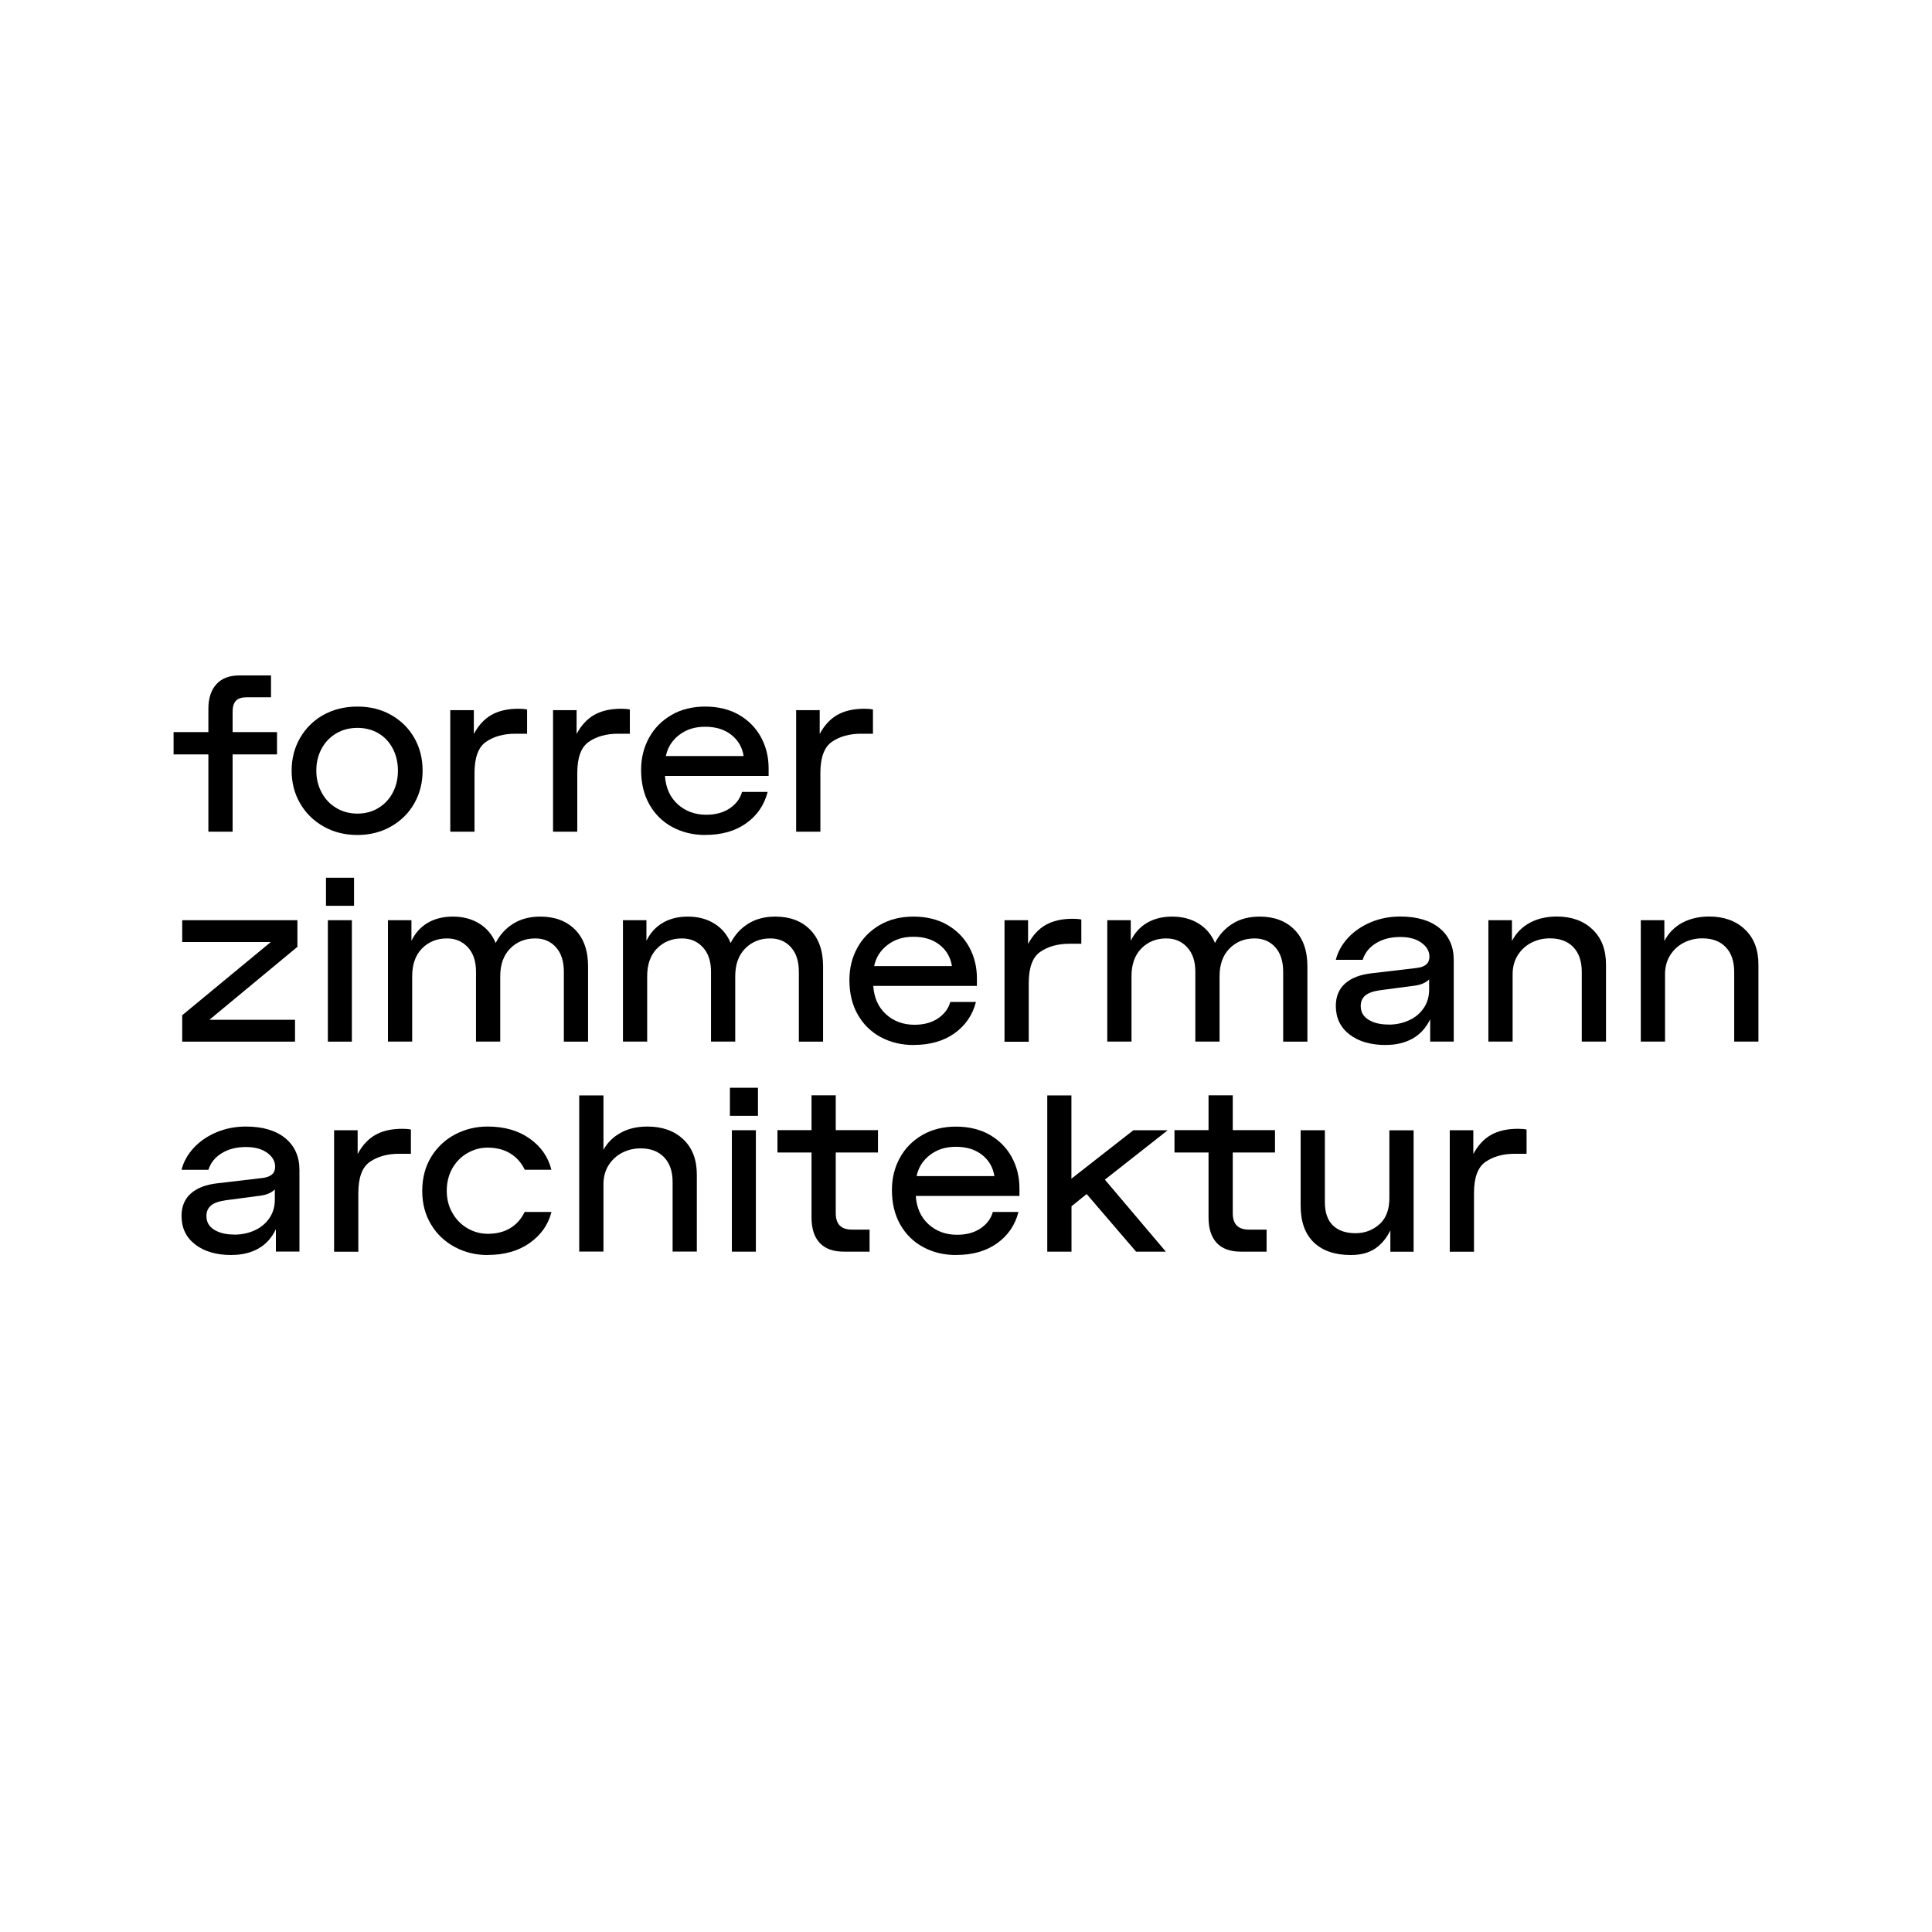
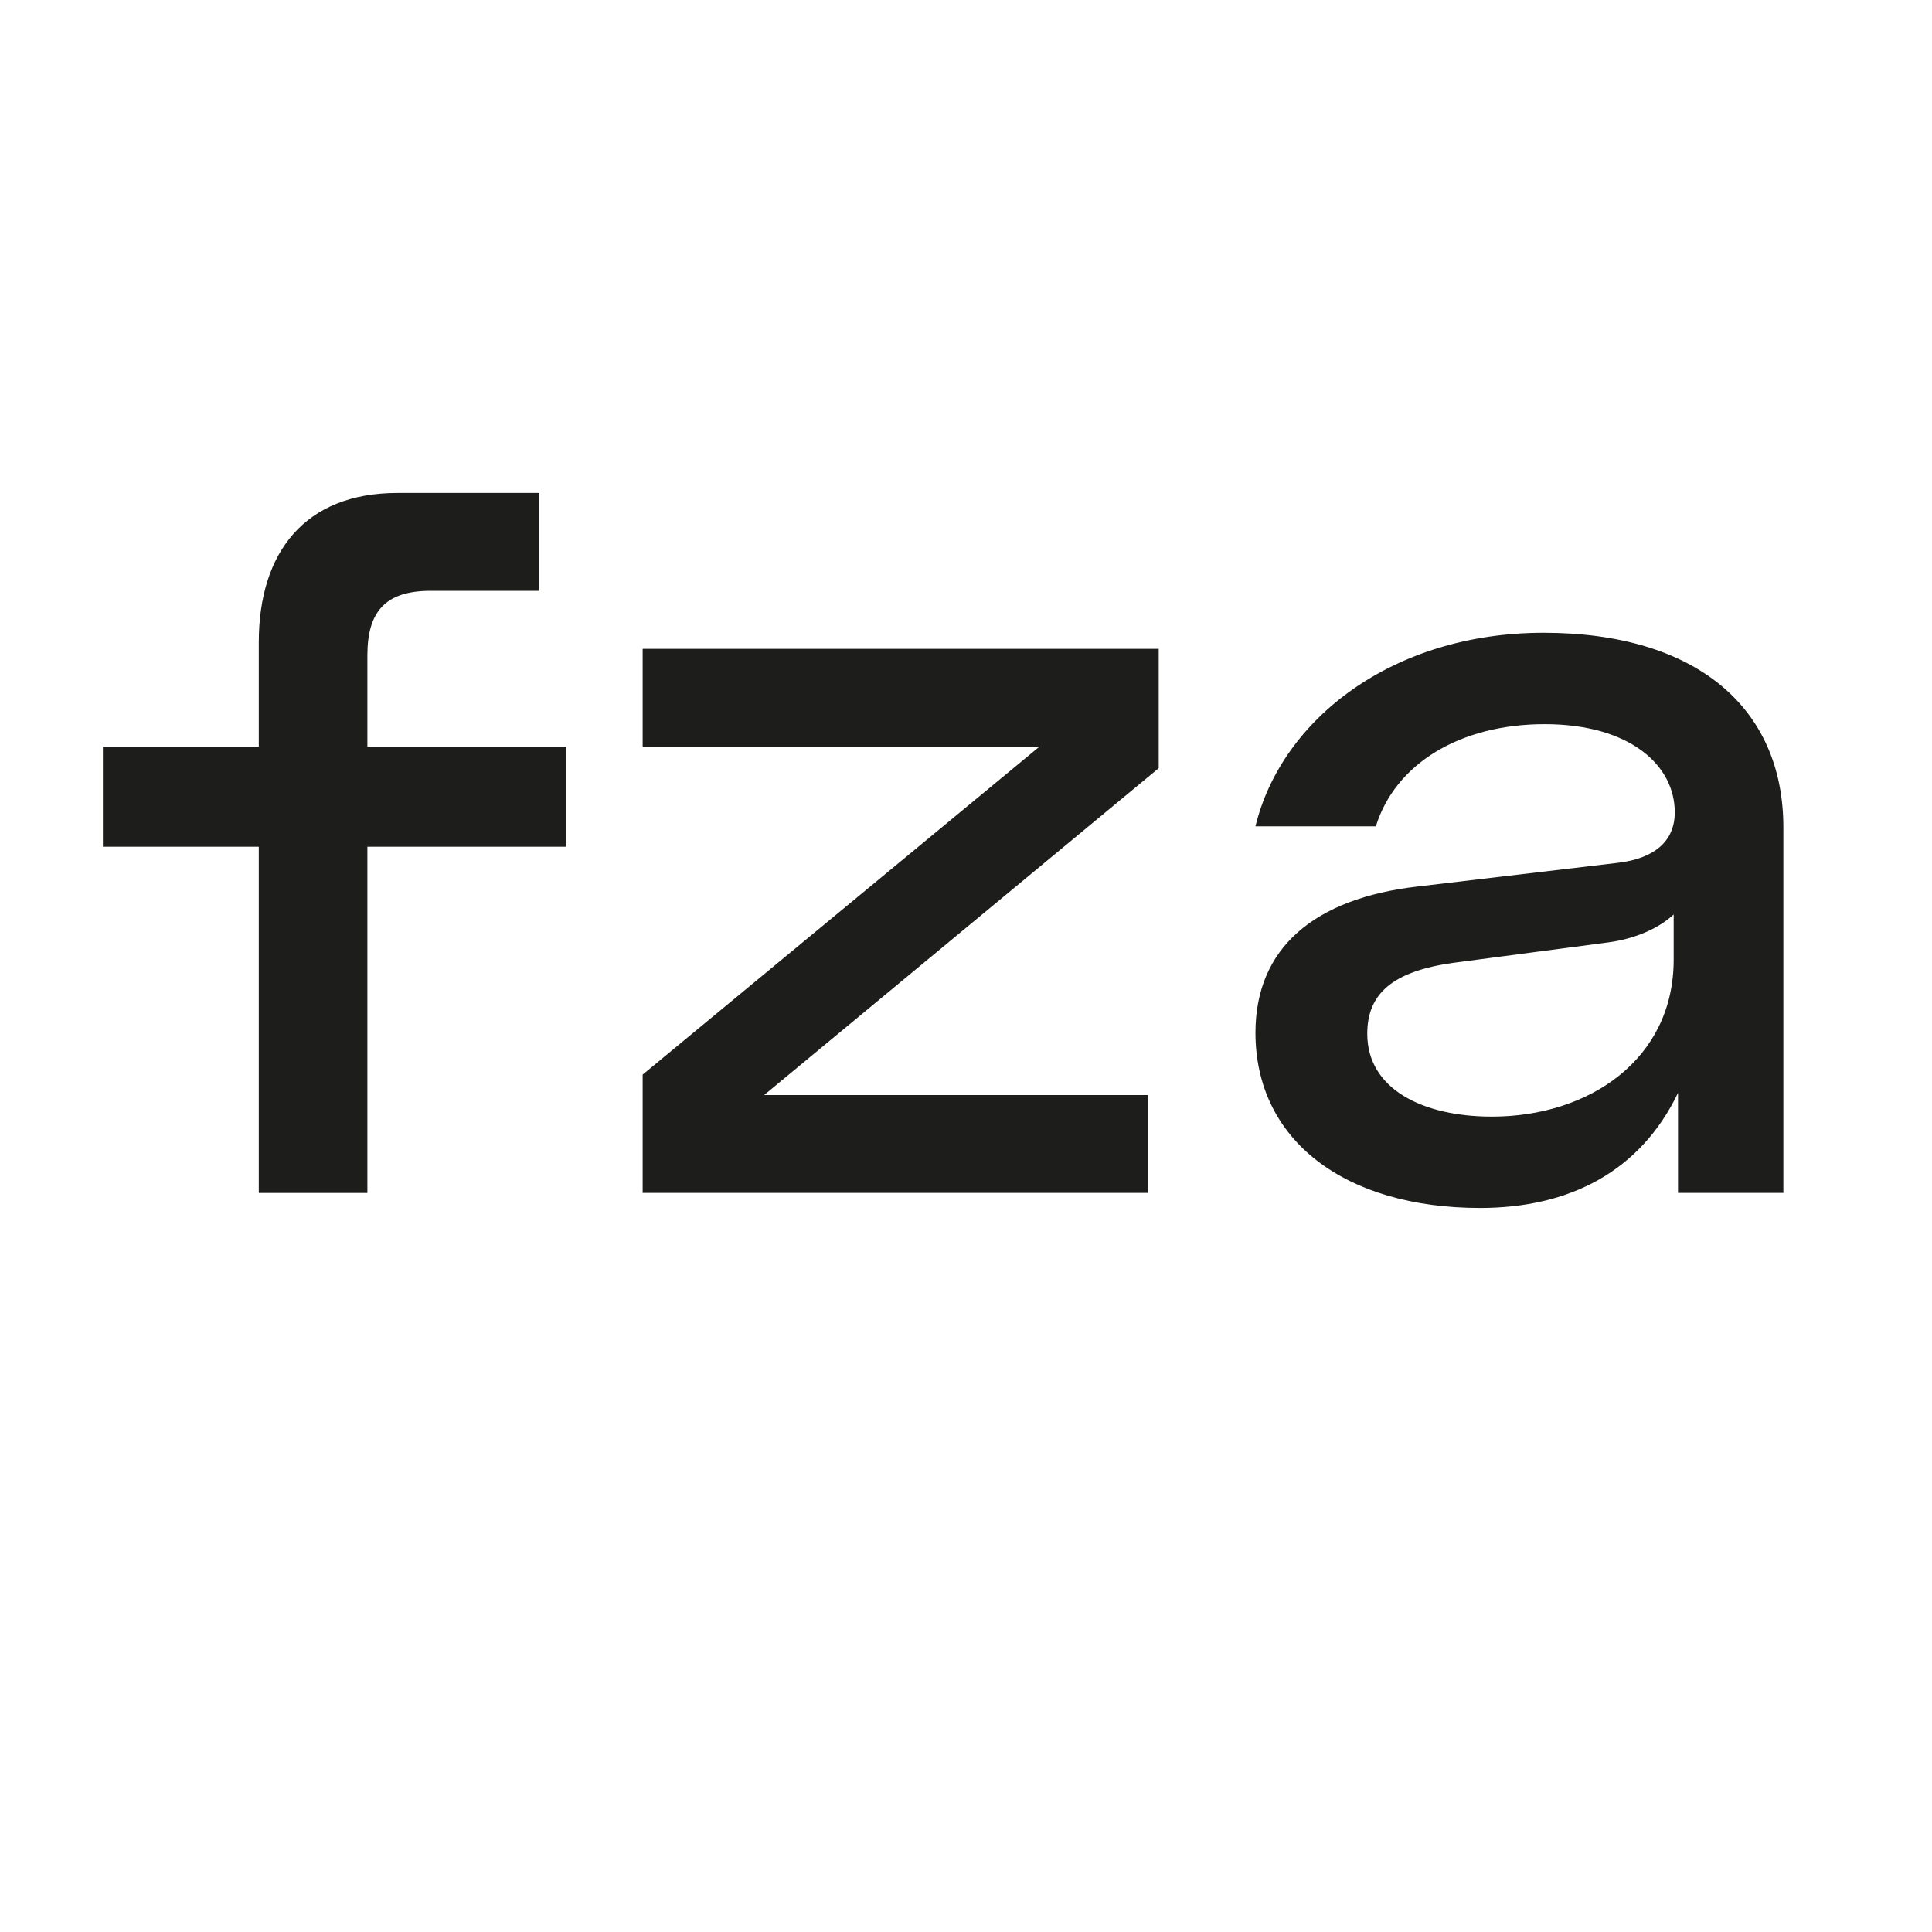
<svg xmlns="http://www.w3.org/2000/svg" width="512" height="512" viewBox="0 0 512 512" fill="none">
-   <path d="M55.223 187.826C55.223 185.063 55.919 182.916 57.33 181.346C58.722 179.775 60.769 179 63.433 179H71.821V184.784H65.401C64.089 184.784 63.135 185.083 62.538 185.699C61.942 186.315 61.644 187.269 61.644 188.601V194.008H73.412V199.931H61.644V220.406H55.223V199.931H46V194.008H55.223V187.846V187.826Z" fill="black" />
-   <path d="M94.721 221.28C91.361 221.28 88.38 220.525 85.716 219.014C83.072 217.503 81.005 215.456 79.514 212.872C78.023 210.288 77.288 207.406 77.288 204.225C77.288 201.045 78.023 198.162 79.514 195.578C81.005 192.994 83.052 190.947 85.676 189.476C88.3 188.005 91.322 187.249 94.701 187.249C98.08 187.249 101.042 187.985 103.666 189.476C106.29 190.967 108.337 192.994 109.808 195.578C111.279 198.162 111.995 201.045 111.995 204.225C111.995 207.406 111.259 210.288 109.808 212.872C108.357 215.456 106.29 217.503 103.646 219.014C101.002 220.525 98.02 221.28 94.701 221.28H94.721ZM94.721 215.615C96.848 215.615 98.716 215.098 100.346 214.084C101.976 213.071 103.248 211.699 104.123 209.99C105.017 208.28 105.455 206.352 105.455 204.225C105.455 202.098 105.017 200.17 104.123 198.441C103.228 196.711 101.976 195.34 100.346 194.366C98.716 193.392 96.828 192.895 94.721 192.895C92.614 192.895 90.705 193.392 89.055 194.386C87.406 195.379 86.114 196.731 85.199 198.461C84.285 200.17 83.828 202.098 83.828 204.225C83.828 206.352 84.285 208.221 85.199 209.95C86.114 211.699 87.386 213.071 89.055 214.084C90.725 215.098 92.594 215.615 94.721 215.615Z" fill="black" />
-   <path d="M119.329 188.203H125.571V194.505C126.803 192.219 128.354 190.529 130.242 189.456C132.131 188.382 134.516 187.826 137.398 187.826C138.293 187.826 139.048 187.885 139.684 188.024V194.445H136.563C133.462 194.445 130.898 195.161 128.831 196.572C126.764 197.983 125.75 200.766 125.75 204.881V220.405H119.329V188.223V188.203Z" fill="black" />
-   <path d="M146.562 188.203H152.804V194.505C154.036 192.219 155.587 190.529 157.475 189.456C159.364 188.382 161.749 187.826 164.631 187.826C165.526 187.826 166.281 187.885 166.917 188.024V194.445H163.797C160.696 194.445 158.131 195.161 156.064 196.572C153.997 197.983 152.983 200.766 152.983 204.881V220.405H146.562V188.223V188.203Z" fill="black" />
-   <path d="M186.954 221.28C183.694 221.28 180.772 220.585 178.168 219.173C175.564 217.762 173.556 215.774 172.085 213.17C170.615 210.566 169.899 207.525 169.899 204.046C169.899 200.905 170.595 198.063 172.006 195.519C173.397 192.974 175.385 190.967 177.949 189.476C180.514 187.985 183.495 187.249 186.895 187.249C190.294 187.249 193.315 187.985 195.84 189.436C198.364 190.907 200.312 192.875 201.664 195.36C203.015 197.844 203.691 200.587 203.691 203.589V205.617H176.22C176.439 208.797 177.572 211.302 179.619 213.15C181.667 214.999 184.191 215.913 187.153 215.913C189.658 215.913 191.745 215.337 193.414 214.204C195.084 213.051 196.158 211.62 196.635 209.87H203.433C202.538 213.349 200.65 216.112 197.748 218.179C194.846 220.247 191.248 221.26 186.974 221.26L186.954 221.28ZM197.072 200.349C196.694 198.023 195.601 196.135 193.792 194.723C191.983 193.312 189.697 192.597 186.895 192.597C184.092 192.597 181.885 193.312 179.997 194.763C178.108 196.214 176.936 198.063 176.459 200.369H197.072V200.349Z" fill="black" />
-   <path d="M210.986 188.203H217.228V194.505C218.46 192.219 220.011 190.529 221.899 189.456C223.788 188.382 226.173 187.826 229.055 187.826C229.95 187.826 230.705 187.885 231.341 188.024V194.445H228.22C225.12 194.445 222.555 195.161 220.488 196.572C218.421 197.983 217.407 200.766 217.407 204.881V220.405H210.986V188.223V188.203Z" fill="black" />
-   <path d="M48.286 269.047L71.761 249.646H48.286V243.862H78.818V250.918L55.482 270.259H78.182V276.044H48.286V269.047Z" fill="black" />
-   <path d="M86.392 232.611H93.826V240.045H86.392V232.611ZM86.889 243.861H93.25V276.044H86.889V243.861Z" fill="black" />
-   <path d="M102.791 243.861H109.033V249.328C110.007 247.3 111.438 245.71 113.287 244.597C115.155 243.484 117.402 242.907 120.025 242.907C122.649 242.907 124.975 243.504 126.963 244.716C128.951 245.929 130.422 247.658 131.356 249.904C132.449 247.738 134.019 246.028 136.027 244.776C138.035 243.523 140.42 242.907 143.183 242.907C147.039 242.907 150.121 244.06 152.406 246.366C154.692 248.672 155.845 251.912 155.845 256.066V276.044H149.425V257.537C149.425 254.735 148.729 252.568 147.318 251.017C145.926 249.467 144.098 248.692 141.851 248.692C139.188 248.692 136.961 249.586 135.212 251.355C133.443 253.144 132.568 255.589 132.568 258.73V276.024H126.148V257.517C126.148 254.754 125.432 252.608 123.981 251.037C122.53 249.467 120.701 248.692 118.455 248.692C115.791 248.692 113.585 249.586 111.836 251.355C110.086 253.144 109.232 255.589 109.232 258.73V276.024H102.811V243.841L102.791 243.861Z" fill="black" />
-   <path d="M165.068 243.861H171.31V249.328C172.284 247.3 173.715 245.71 175.564 244.597C177.432 243.484 179.679 242.907 182.302 242.907C184.926 242.907 187.252 243.504 189.24 244.716C191.228 245.929 192.699 247.658 193.633 249.904C194.726 247.738 196.297 246.028 198.304 244.776C200.312 243.523 202.697 242.907 205.46 242.907C209.317 242.907 212.398 244.06 214.684 246.366C216.97 248.672 218.122 251.912 218.122 256.066V276.044H211.702V257.537C211.702 254.735 211.006 252.568 209.595 251.017C208.203 249.467 206.375 248.692 204.128 248.692C201.465 248.692 199.238 249.586 197.489 251.355C195.72 253.144 194.845 255.589 194.845 258.73V276.024H188.425V257.517C188.425 254.754 187.709 252.608 186.258 251.037C184.807 249.467 182.978 248.692 180.732 248.692C178.068 248.692 175.862 249.586 174.113 251.355C172.364 253.144 171.509 255.589 171.509 258.73V276.024H165.088V243.841L165.068 243.861Z" fill="black" />
-   <path d="M242.155 276.938C238.895 276.938 235.973 276.242 233.369 274.831C230.765 273.42 228.757 271.432 227.286 268.828C225.815 266.224 225.1 263.183 225.1 259.704C225.1 256.563 225.796 253.721 227.207 251.176C228.598 248.632 230.586 246.624 233.15 245.134C235.715 243.643 238.696 242.907 242.095 242.907C245.495 242.907 248.516 243.643 251.04 245.094C253.565 246.565 255.513 248.533 256.865 251.017C258.216 253.502 258.892 256.245 258.892 259.247V261.274H231.421C231.64 264.455 232.773 266.959 234.82 268.808C236.868 270.657 239.392 271.571 242.354 271.571C244.858 271.571 246.946 270.995 248.615 269.862C250.285 268.709 251.359 267.278 251.836 265.528H258.634C257.739 269.007 255.851 271.77 252.949 273.837C250.047 275.905 246.449 276.918 242.175 276.918L242.155 276.938ZM252.273 256.007C251.895 253.681 250.802 251.793 248.993 250.381C247.184 248.97 244.898 248.254 242.095 248.254C239.293 248.254 237.086 248.97 235.198 250.421C233.309 251.872 232.137 253.721 231.66 256.027H252.273V256.007Z" fill="black" />
-   <path d="M266.207 243.861H272.449V250.163C273.681 247.877 275.232 246.187 277.12 245.114C279.009 244.04 281.394 243.484 284.276 243.484C285.171 243.484 285.926 243.543 286.562 243.683V250.103H283.441C280.34 250.103 277.776 250.819 275.709 252.23C273.642 253.641 272.628 256.424 272.628 260.539V276.064H266.207V243.881V243.861Z" fill="black" />
-   <path d="M293.42 243.861H299.662V249.328C300.636 247.3 302.067 245.71 303.915 244.597C305.784 243.484 308.03 242.907 310.654 242.907C313.278 242.907 315.604 243.504 317.591 244.716C319.579 245.929 321.05 247.658 321.984 249.904C323.078 247.738 324.648 246.028 326.656 244.776C328.663 243.523 331.049 242.907 333.812 242.907C337.668 242.907 340.749 244.06 343.035 246.366C345.321 248.672 346.474 251.912 346.474 256.066V276.044H340.053V257.537C340.053 254.735 339.358 252.568 337.946 251.017C336.555 249.467 334.726 248.692 332.48 248.692C329.816 248.692 327.59 249.586 325.841 251.355C324.072 253.144 323.197 255.589 323.197 258.73V276.024H316.776V257.517C316.776 254.754 316.061 252.608 314.61 251.037C313.159 249.467 311.33 248.692 309.084 248.692C306.42 248.692 304.214 249.586 302.464 251.355C300.715 253.144 299.86 255.589 299.86 258.73V276.024H293.44V243.841L293.42 243.861Z" fill="black" />
-   <path d="M367.286 276.938C363.251 276.938 360.031 276.004 357.626 274.136C355.201 272.267 354.008 269.743 354.008 266.562C354.008 264.058 354.843 262.07 356.493 260.619C358.142 259.148 360.528 258.253 363.609 257.915L375.436 256.524C377.682 256.265 378.815 255.271 378.815 253.542C378.815 252.091 378.12 250.878 376.708 249.845C375.317 248.831 373.448 248.314 371.103 248.314C368.598 248.314 366.451 248.851 364.682 249.944C362.893 251.018 361.72 252.508 361.124 254.357H354.008C354.525 252.29 355.578 250.362 357.188 248.593C358.798 246.843 360.806 245.452 363.231 244.418C365.656 243.404 368.26 242.888 371.063 242.888C375.516 242.888 378.994 243.921 381.499 245.969C384.004 248.036 385.256 250.839 385.256 254.397V276.024H379.014V270.1C377.921 272.386 376.37 274.096 374.363 275.229C372.375 276.342 370.01 276.919 367.306 276.919L367.286 276.938ZM367.982 271.532C369.93 271.532 371.719 271.154 373.349 270.418C374.979 269.683 376.291 268.61 377.265 267.198C378.239 265.807 378.736 264.137 378.736 262.229V259.565C377.802 260.46 376.51 261.016 374.86 261.215L365.696 262.428C363.907 262.686 362.615 263.143 361.82 263.819C361.005 264.495 360.607 265.429 360.607 266.622C360.607 268.192 361.303 269.405 362.675 270.24C364.046 271.094 365.815 271.512 367.982 271.512V271.532Z" fill="black" />
-   <path d="M394.44 243.862H400.681V249.388C401.735 247.32 403.305 245.71 405.353 244.577C407.4 243.464 409.805 242.888 412.568 242.888C416.464 242.888 419.625 244.021 422.01 246.287C424.415 248.553 425.608 251.654 425.608 255.609V276.024H419.188V257.577C419.188 254.775 418.452 252.588 416.961 251.018C415.47 249.447 413.403 248.672 410.72 248.672C408.931 248.672 407.301 249.07 405.79 249.845C404.279 250.64 403.086 251.753 402.192 253.184C401.297 254.635 400.86 256.305 400.86 258.213V276.024H394.44V243.842V243.862Z" fill="black" />
-   <path d="M434.832 243.862H441.073V249.388C442.127 247.32 443.697 245.71 445.745 244.577C447.792 243.464 450.197 242.888 452.96 242.888C456.856 242.888 460.017 244.021 462.402 246.287C464.807 248.553 466 251.654 466 255.609V276.024H459.58V257.577C459.58 254.775 458.844 252.588 457.353 251.018C455.862 249.447 453.795 248.672 451.112 248.672C449.323 248.672 447.693 249.07 446.182 249.845C444.671 250.64 443.478 251.753 442.584 253.184C441.689 254.635 441.252 256.305 441.252 258.213V276.024H434.832V243.842V243.862Z" fill="black" />
-   <path d="M61.386 332.596C57.35 332.596 54.13 331.662 51.725 329.794C49.3 327.925 48.107 325.401 48.107 322.22C48.107 319.716 48.942 317.728 50.592 316.277C52.242 314.806 54.627 313.911 57.708 313.573L69.536 312.182C71.782 311.923 72.915 310.93 72.915 309.2C72.915 307.749 72.219 306.537 70.808 305.503C69.416 304.489 67.548 303.972 65.202 303.972C62.697 303.972 60.551 304.509 58.782 305.602C56.993 306.676 55.82 308.167 55.224 310.015H48.107C48.624 307.948 49.678 306.02 51.288 304.251C52.898 302.501 54.905 301.11 57.331 300.076C59.756 299.062 62.36 298.546 65.162 298.546C69.615 298.546 73.094 299.579 75.598 301.627C78.103 303.694 79.355 306.497 79.355 310.055V331.682H73.114V325.758C72.02 328.044 70.47 329.754 68.462 330.887C66.474 332 64.109 332.577 61.406 332.577L61.386 332.596ZM62.081 327.19C64.029 327.19 65.818 326.812 67.448 326.077C69.078 325.341 70.39 324.268 71.364 322.856C72.338 321.465 72.835 319.795 72.835 317.887V315.223C71.901 316.118 70.609 316.674 68.959 316.873L59.795 318.086C58.006 318.344 56.714 318.801 55.919 319.477C55.104 320.153 54.707 321.087 54.707 322.28C54.707 323.85 55.402 325.063 56.774 325.898C58.145 326.752 59.915 327.17 62.081 327.17V327.19Z" fill="black" />
-   <path d="M88.539 299.52H94.781V305.821C96.013 303.535 97.564 301.845 99.452 300.772C101.34 299.698 103.726 299.142 106.608 299.142C107.502 299.142 108.258 299.201 108.894 299.341V305.761H105.773C102.672 305.761 100.108 306.477 98.041 307.888C95.973 309.299 94.96 312.082 94.96 316.197V331.722H88.539V299.539V299.52Z" fill="black" />
-   <path d="M129.189 332.596C126.088 332.596 123.226 331.901 120.562 330.489C117.919 329.098 115.792 327.09 114.241 324.506C112.671 321.922 111.896 318.96 111.896 315.601C111.896 312.242 112.671 309.22 114.241 306.636C115.811 304.052 117.919 302.064 120.562 300.653C123.206 299.261 126.088 298.546 129.189 298.546C133.642 298.546 137.359 299.599 140.361 301.726C143.362 303.853 145.27 306.596 146.125 309.995H139.069C138.174 308.127 136.902 306.696 135.212 305.662C133.543 304.648 131.535 304.131 129.209 304.131C127.341 304.131 125.571 304.608 123.902 305.563C122.232 306.517 120.88 307.868 119.886 309.598C118.893 311.347 118.396 313.335 118.396 315.581C118.396 317.827 118.912 319.755 119.926 321.505C120.94 323.254 122.272 324.586 123.942 325.54C125.611 326.494 127.38 326.971 129.289 326.971C131.614 326.971 133.622 326.454 135.272 325.44C136.922 324.427 138.174 322.995 139.029 321.187H146.145C145.29 324.546 143.382 327.269 140.381 329.396C137.399 331.523 133.662 332.577 129.209 332.577L129.189 332.596Z" fill="black" />
-   <path d="M153.5 290.296H159.92V304.728C160.974 302.78 162.524 301.269 164.532 300.176C166.54 299.082 168.885 298.546 171.569 298.546C175.505 298.546 178.685 299.679 181.07 301.925C183.456 304.171 184.668 307.292 184.668 311.267V331.682H178.248V313.235C178.248 310.433 177.492 308.246 175.982 306.676C174.471 305.105 172.404 304.33 169.78 304.33C167.991 304.33 166.361 304.728 164.85 305.503C163.339 306.298 162.147 307.411 161.252 308.842C160.358 310.293 159.92 311.963 159.92 313.871V331.682H153.5V290.276V290.296Z" fill="black" />
-   <path d="M193.434 288.269H200.868V295.703H193.434V288.269ZM193.951 299.52H200.312V331.702H193.951V299.52Z" fill="black" />
-   <path d="M223.649 331.702C220.806 331.702 218.659 330.927 217.228 329.376C215.777 327.826 215.061 325.579 215.061 322.598V305.423H206.037V299.5H215.061V290.276H221.482V299.5H232.673V305.423H221.482V321.524C221.482 324.407 222.893 325.858 225.736 325.858H230.447V331.702H223.649Z" fill="black" />
-   <path d="M253.426 332.596C250.166 332.596 247.244 331.901 244.64 330.489C242.036 329.078 240.028 327.09 238.557 324.486C237.086 321.882 236.371 318.841 236.371 315.362C236.371 312.221 237.066 309.379 238.478 306.835C239.869 304.29 241.857 302.282 244.421 300.792C246.985 299.301 249.967 298.565 253.366 298.565C256.765 298.565 259.787 299.301 262.311 300.752C264.836 302.223 266.784 304.191 268.135 306.675C269.487 309.16 270.163 311.903 270.163 314.905V316.932H242.692C242.91 320.113 244.043 322.618 246.091 324.466C248.138 326.315 250.663 327.229 253.625 327.229C256.129 327.229 258.216 326.653 259.886 325.52C261.556 324.367 262.629 322.936 263.106 321.186H269.905C269.01 324.665 267.122 327.428 264.22 329.495C261.317 331.563 257.719 332.576 253.446 332.576L253.426 332.596ZM263.524 311.665C263.146 309.339 262.053 307.451 260.244 306.039C258.435 304.628 256.149 303.912 253.346 303.912C250.544 303.912 248.337 304.628 246.449 306.079C244.56 307.53 243.388 309.379 242.91 311.685H263.524V311.665Z" fill="black" />
-   <path d="M277.518 290.296H283.938V312.361L300.357 299.52H309.461L292.804 312.619L308.964 331.702H301.073L287.973 316.436L283.958 319.676V331.702H277.538V290.296H277.518Z" fill="black" />
-   <path d="M328.862 331.702C326.02 331.702 323.873 330.927 322.442 329.376C320.991 327.826 320.275 325.579 320.275 322.598V305.423H311.25V299.5H320.275V290.276H326.695V299.5H337.887V305.423H326.695V321.524C326.695 324.407 328.107 325.858 330.949 325.858H335.66V331.702H328.862Z" fill="black" />
-   <path d="M357.983 332.596C353.789 332.596 350.509 331.483 348.184 329.257C345.858 327.031 344.685 323.771 344.685 319.497V299.52H351.106V318.602C351.106 321.326 351.821 323.373 353.233 324.745C354.644 326.116 356.652 326.812 359.236 326.812C361.661 326.812 363.748 326.037 365.537 324.466C367.326 322.896 368.201 320.57 368.201 317.469V299.539H374.621V331.722H368.459V326.057C367.445 328.144 366.094 329.754 364.424 330.887C362.754 332.02 360.588 332.596 357.964 332.596H357.983Z" fill="black" />
-   <path d="M384.202 299.52H390.444V305.821C391.676 303.535 393.227 301.845 395.115 300.772C397.003 299.698 399.389 299.142 402.271 299.142C403.166 299.142 403.921 299.201 404.557 299.341V305.761H401.436C398.335 305.761 395.771 306.477 393.704 307.888C391.636 309.299 390.623 312.082 390.623 316.197V331.722H384.202V299.539V299.52Z" fill="black" />
+   <path d="M395.39 295.91C376.87 295.91 362.34 288.5 362.34 273.97C362.34 263.43 368.89 257.44 385.13 255.16L426.16 249.75C432.71 248.9 439.27 246.33 443.54 242.34V254.31C443.54 280.81 421.03 295.91 395.39 295.91ZM392.26 320.12C415.91 320.12 434.71 310.43 444.69 289.63V316.13H472.61V219.26C472.61 187.35 449.25 167.69 409.07 167.69C368.89 167.69 339.55 190.77 332.71 218.98H364.62C369.75 202.45 386.84 191.91 409.35 191.91C431.86 191.91 443.83 202.74 443.83 215.27C443.83 222.96 438.42 227.52 428.73 228.66L375.73 234.93C348.38 238.06 332.71 251.17 332.71 273.68C332.71 302.17 356.36 320.12 392.26 320.12ZM170.3 316.13H304.22V290.2H202.5L307.07 203.58V171.95H170.31V197.88H275.45L170.31 284.78V316.12L170.3 316.13ZM68.58 170.25V197.89H27.27V224.39H68.58V316.14H97.36V224.39H150.07V197.89H97.36V173.67C97.36 161.99 102.2 156.57 114.17 156.57H142.95V130.64H105.34C80.84 130.64 68.58 146.31 68.58 170.24" fill="#1D1D1B" />
  <style>@media (prefers-color-scheme: light) { :root { filter: none; } }
@media (prefers-color-scheme: dark) { :root { filter: invert(100%); } }
</style>
</svg>
